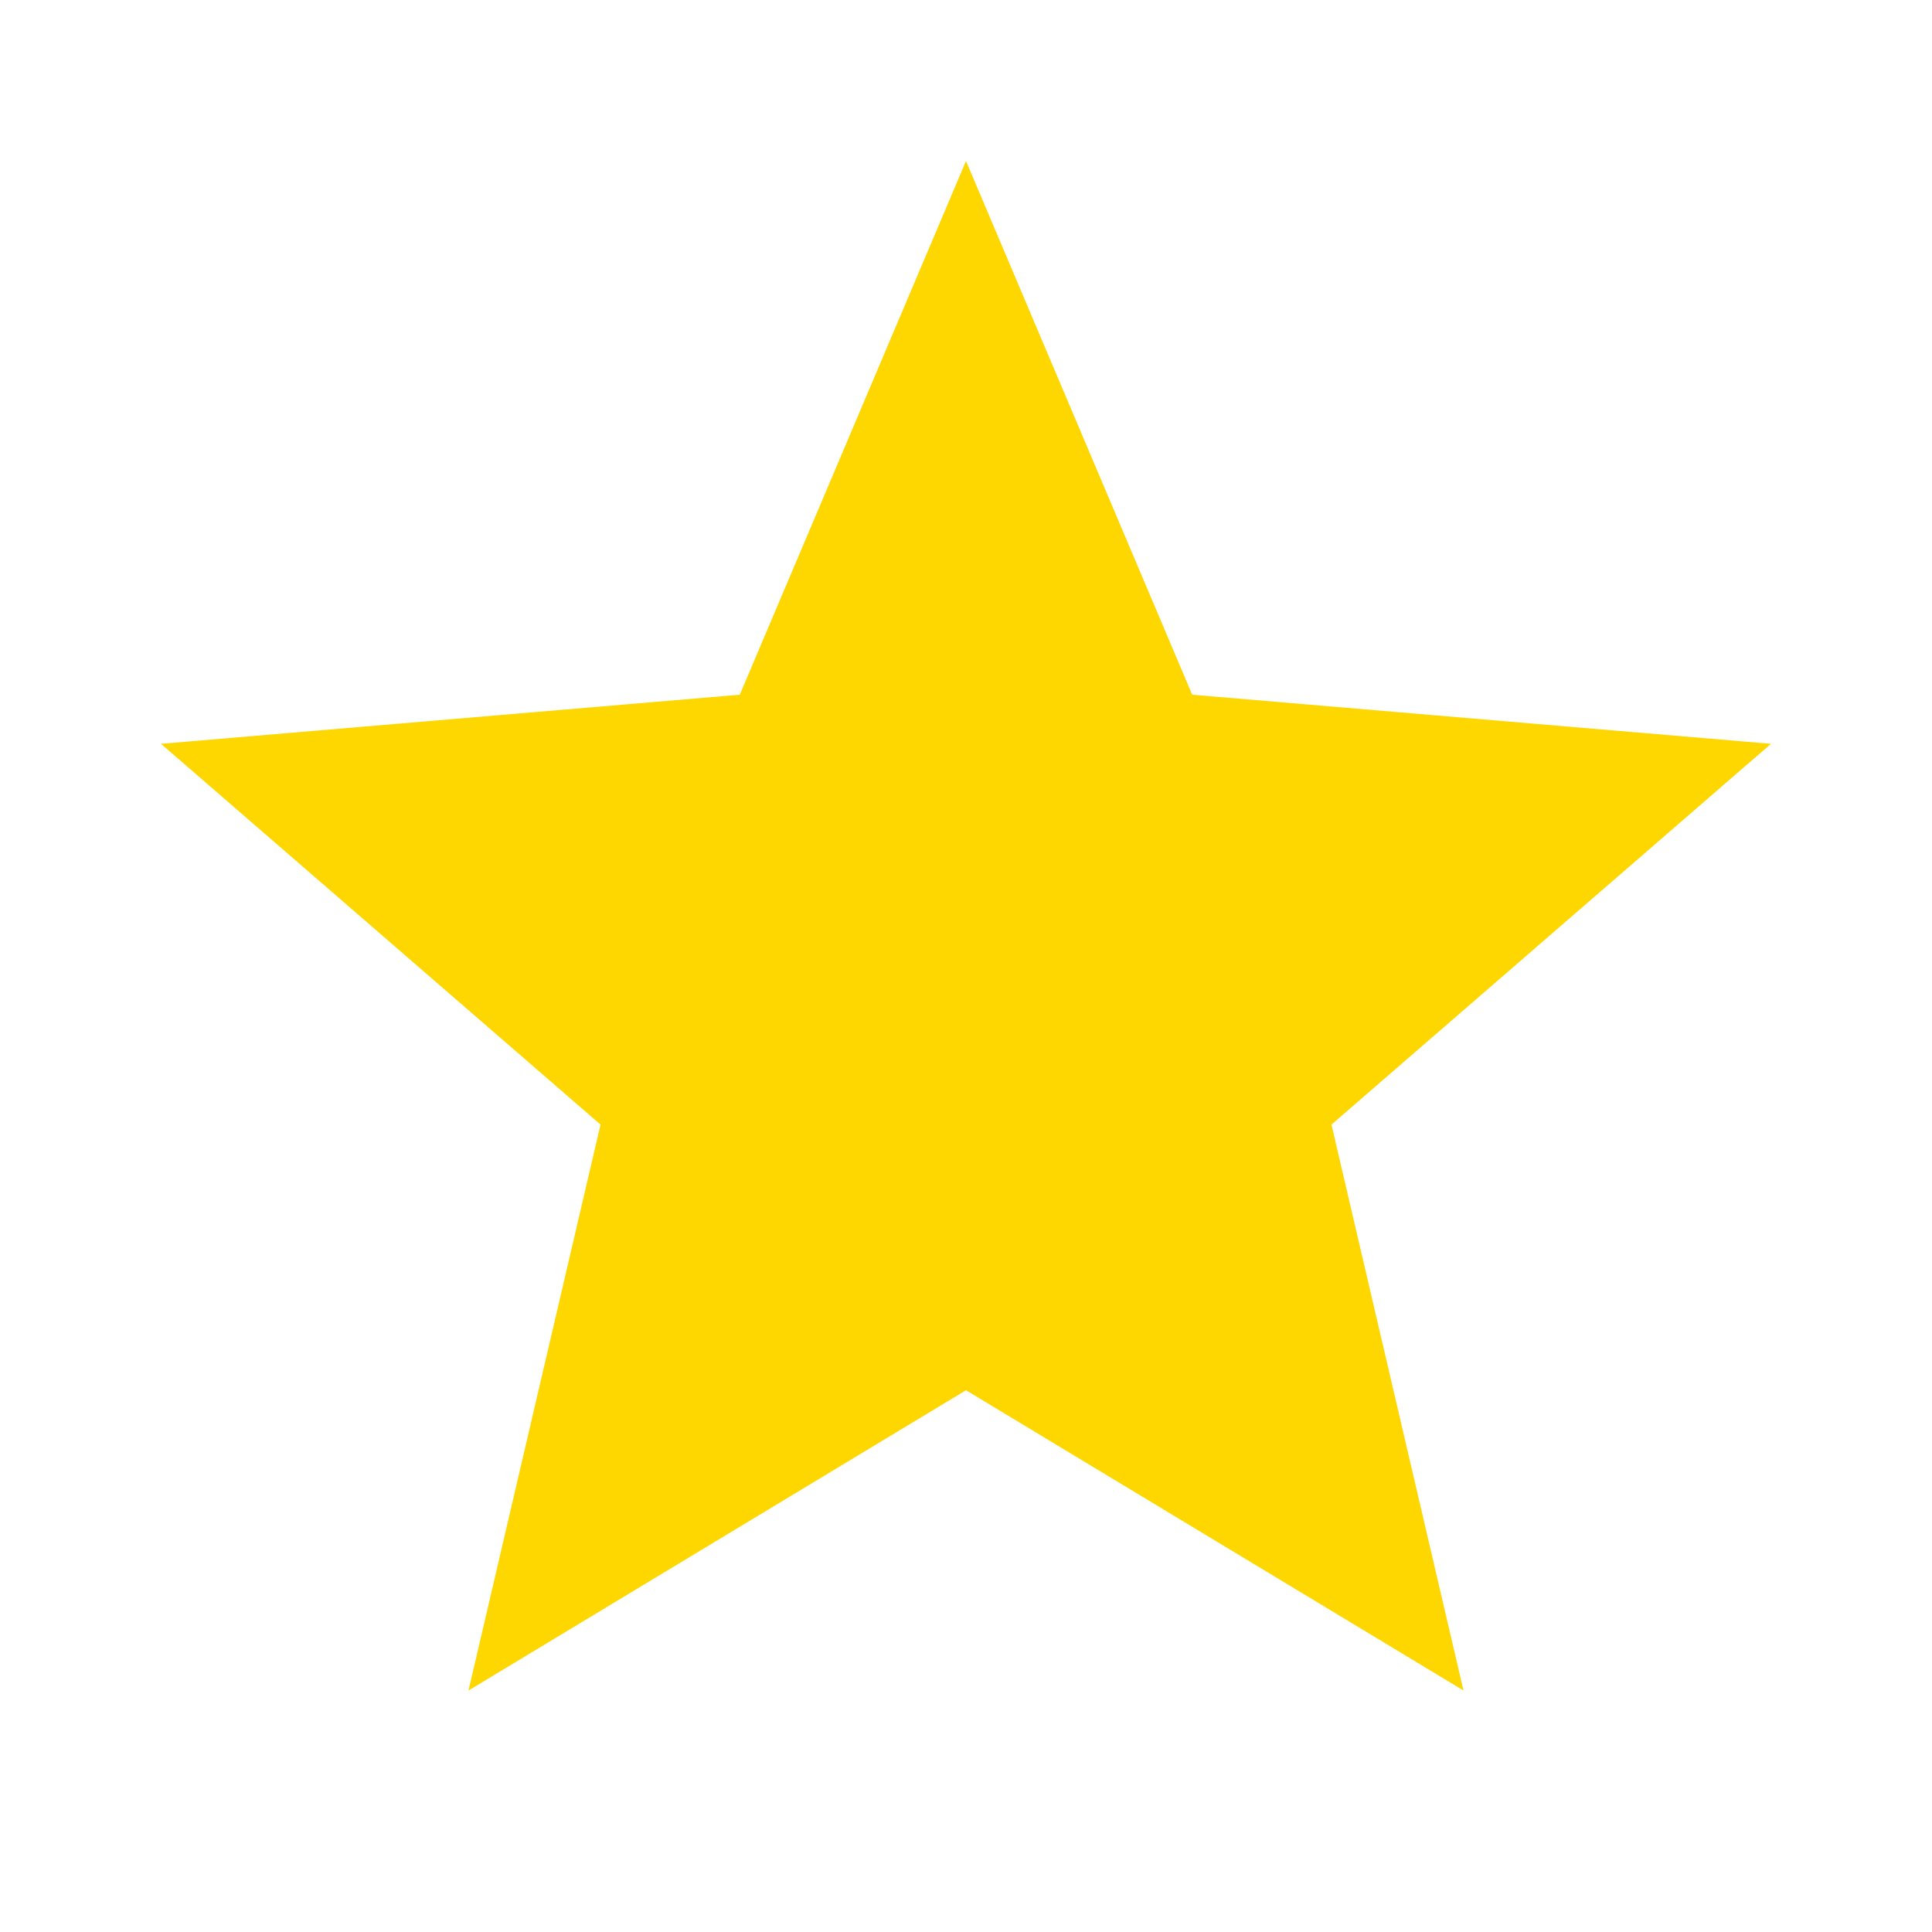
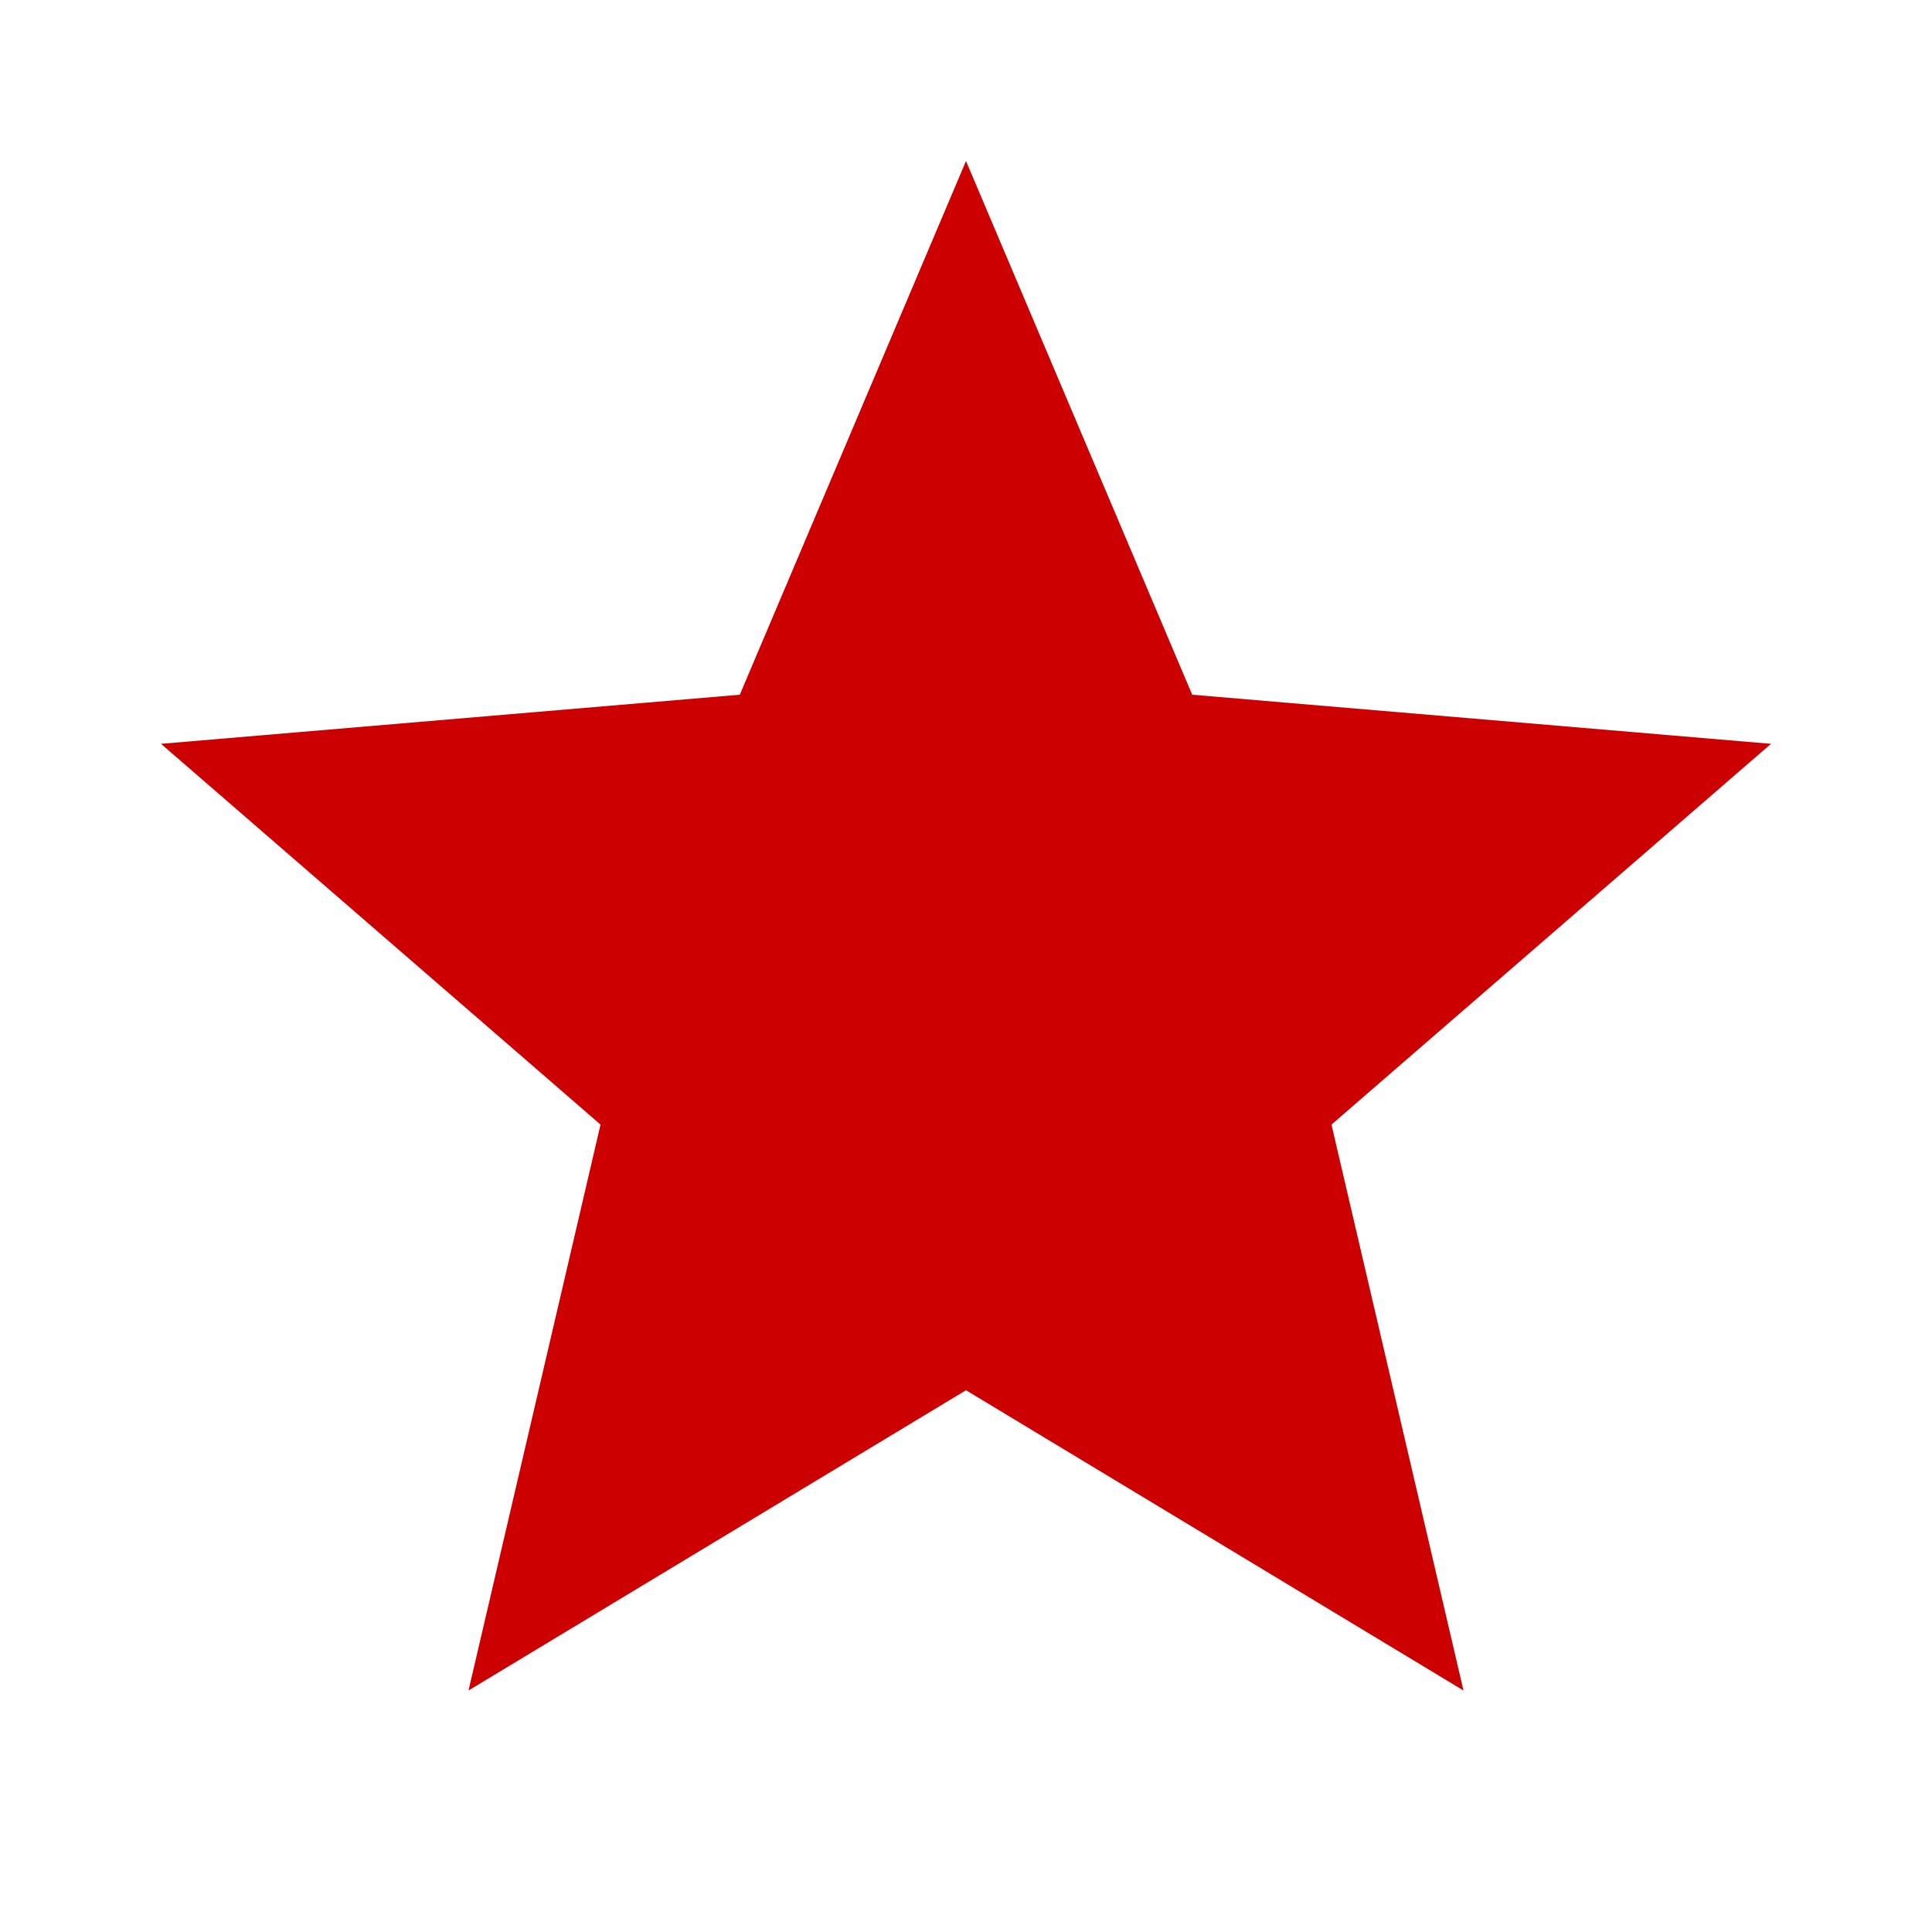
- <svg xmlns="http://www.w3.org/2000/svg" height="24px" viewBox="0 0 24 24" width="24px" fill="#FFD700">
+ <svg xmlns="http://www.w3.org/2000/svg" height="24px" viewBox="0 0 24 24" width="24px" fill="#CC0000">
  <path d="M0 0h24v24H0z" fill="none" />
  <path d="M0 0h24v24H0z" fill="none" />
  <path d="M12 17.27 18.18 21l-1.64-7.03L22 9.24l-7.19-.61L12 2 9.19 8.63 2 9.24l5.46 4.73L5.82 21z" />
</svg>
